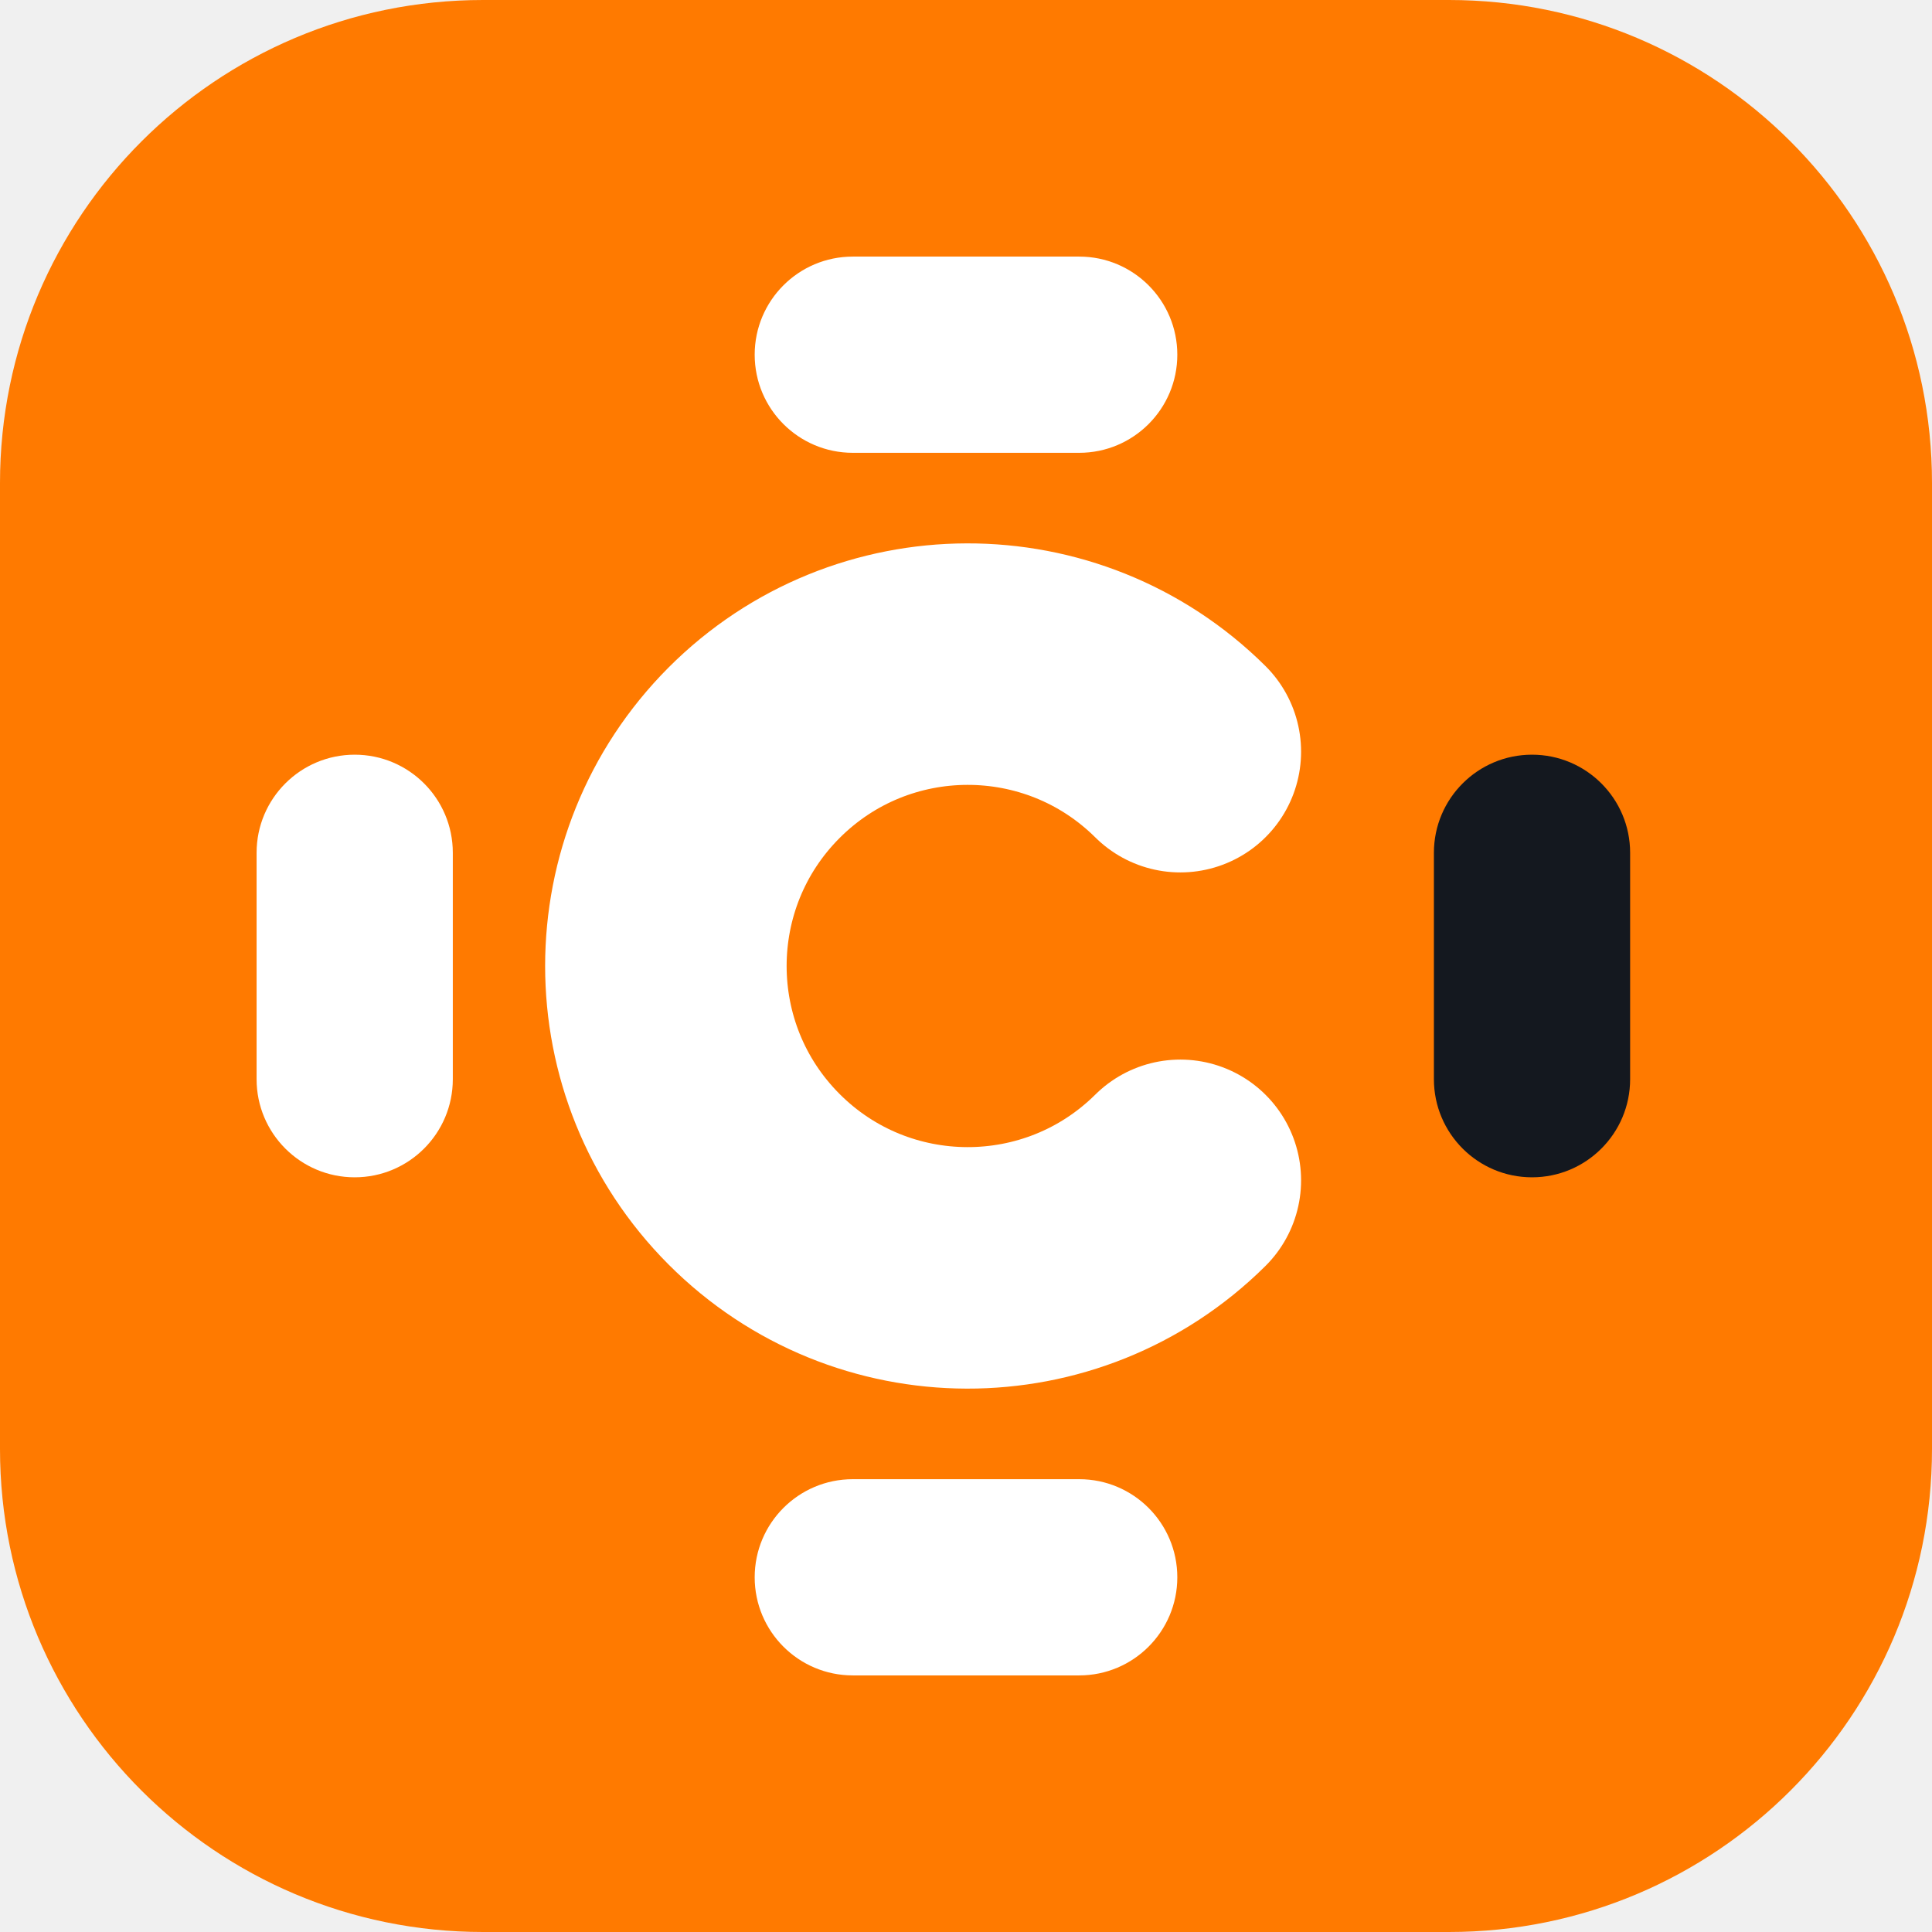
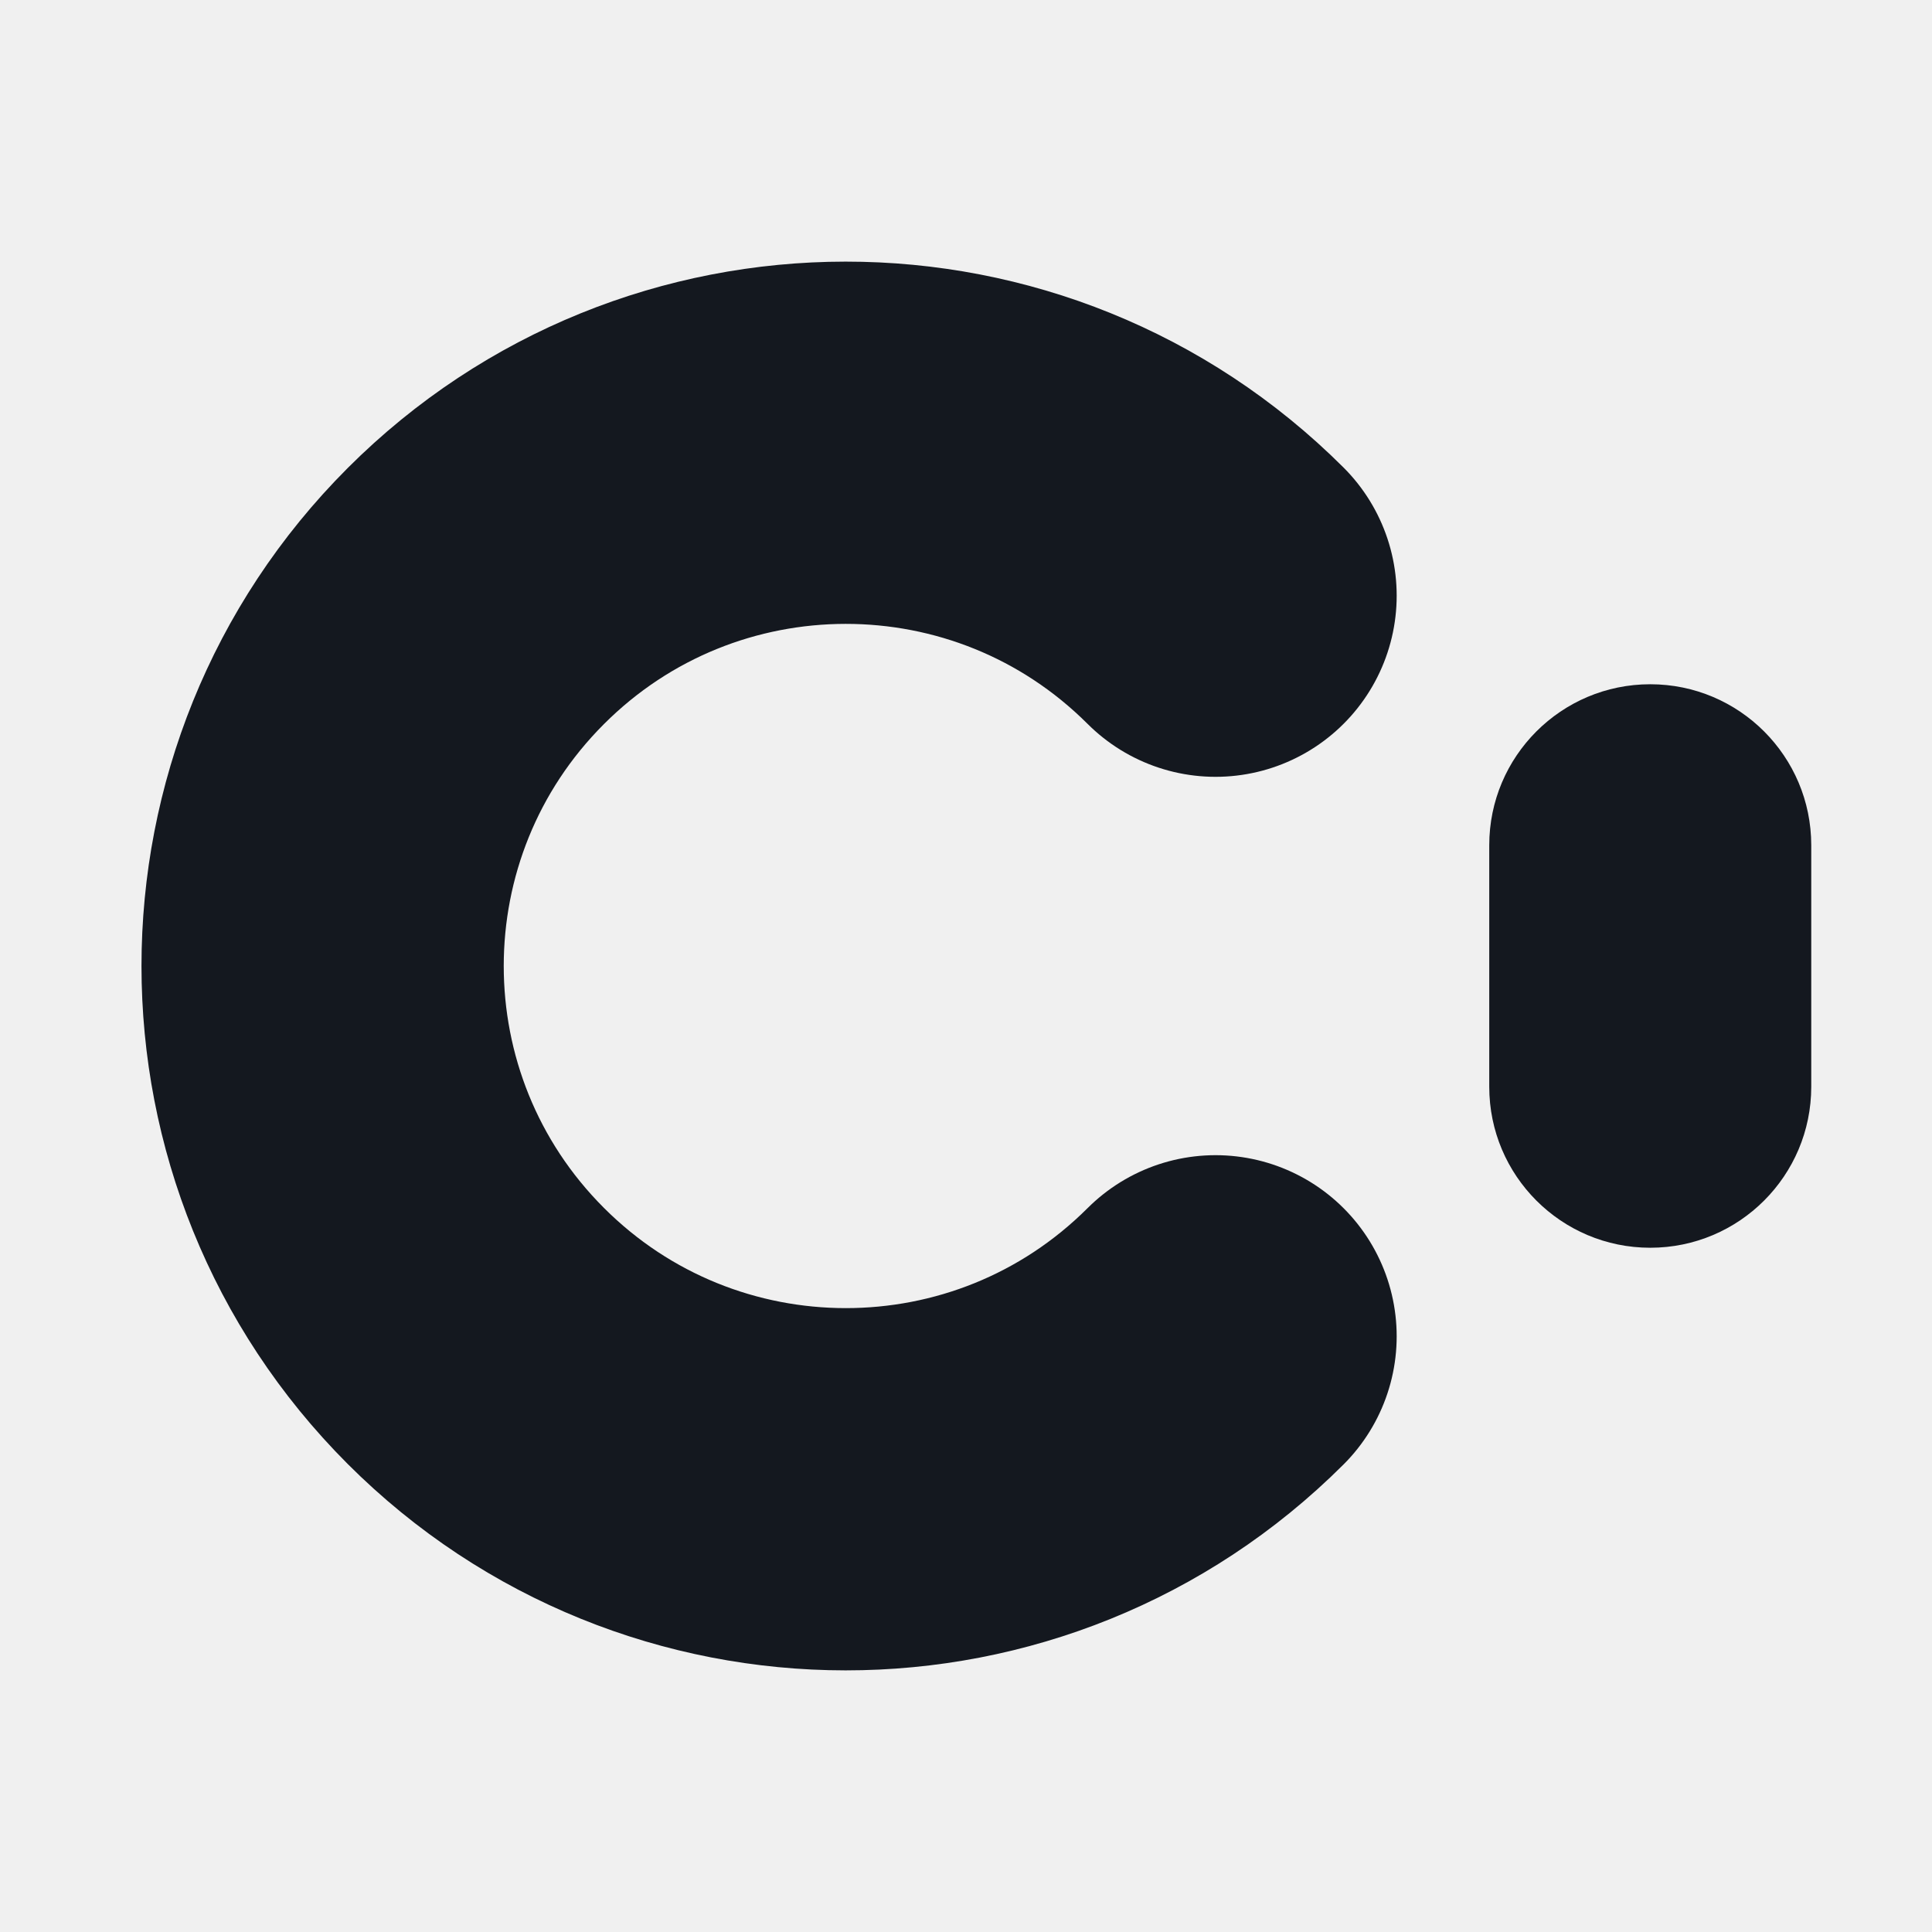
- <svg xmlns="http://www.w3.org/2000/svg" viewBox="0 0 64 64" fill="none">
-   <rect width="64" height="64" rx="16" fill="#FF7A00" />
-   <g transform="translate(8 8)">
-     <path d="M31.1 16.9A10 10 0 1 0 31.1 31.1" stroke="#FFFFFF" stroke-width="8" stroke-linecap="round" />
-     <rect x="17" y="0.5" width="14" height="6.5" rx="3.25" fill="#FFFFFF" />
-     <rect x="17" y="41" width="14" height="6.5" rx="3.25" fill="#FFFFFF" />
-     <rect x="0.5" y="17" width="6.5" height="14" rx="3.25" fill="#FFFFFF" />
-     <rect x="39.5" y="17" width="6.5" height="14" rx="3.25" fill="#14181F" />
-   </g>
+ <svg xmlns="http://www.w3.org/2000/svg" viewBox="0 0 48 48" fill="none">
+   <style>
+     .mark { stroke: #14181f; }
+     .seat { fill: #14181f; }
+     @media (prefers-color-scheme: dark) {
+       .mark { stroke: #f5efe6; }
+       .seat { fill: #f5efe6; }
+     }
+   </style>
+   <path class="mark" d="M30.2 14.8A13 13 0 1 0 30.2 33.2" stroke-width="9" stroke-linecap="round" />
+   <rect class="seat" x="37" y="17" width="8" height="14" rx="4" />
</svg>
